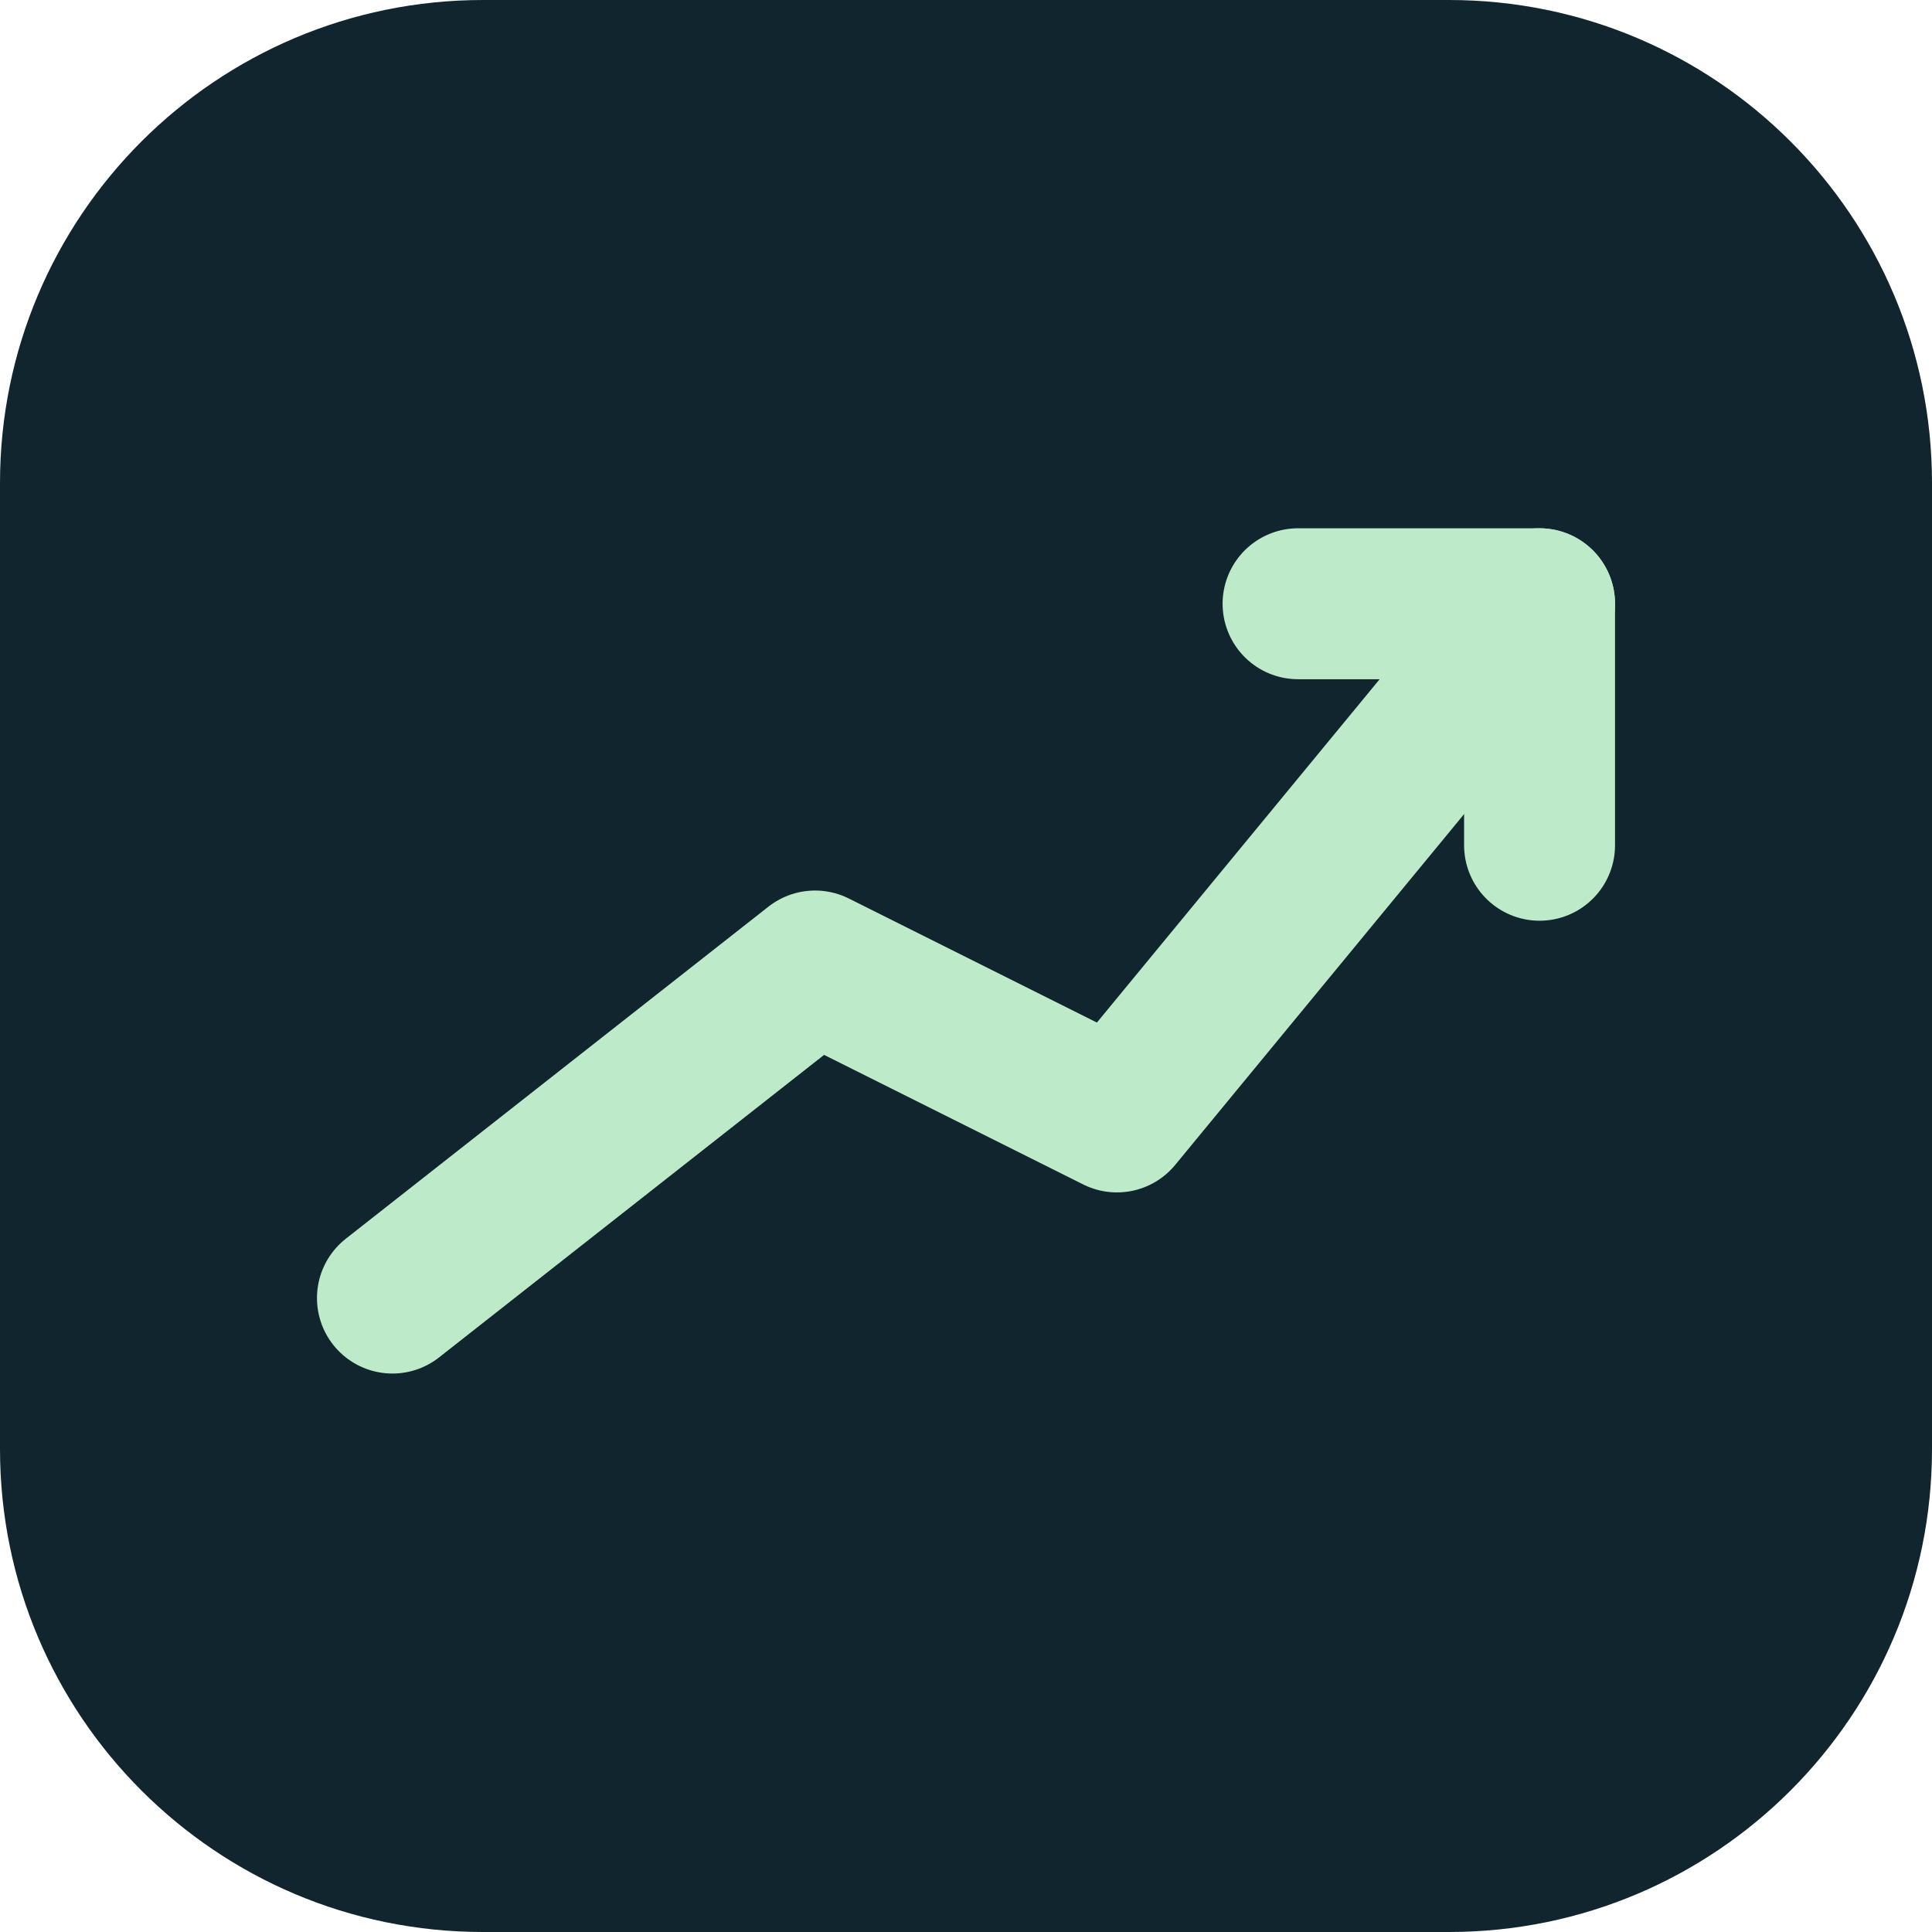
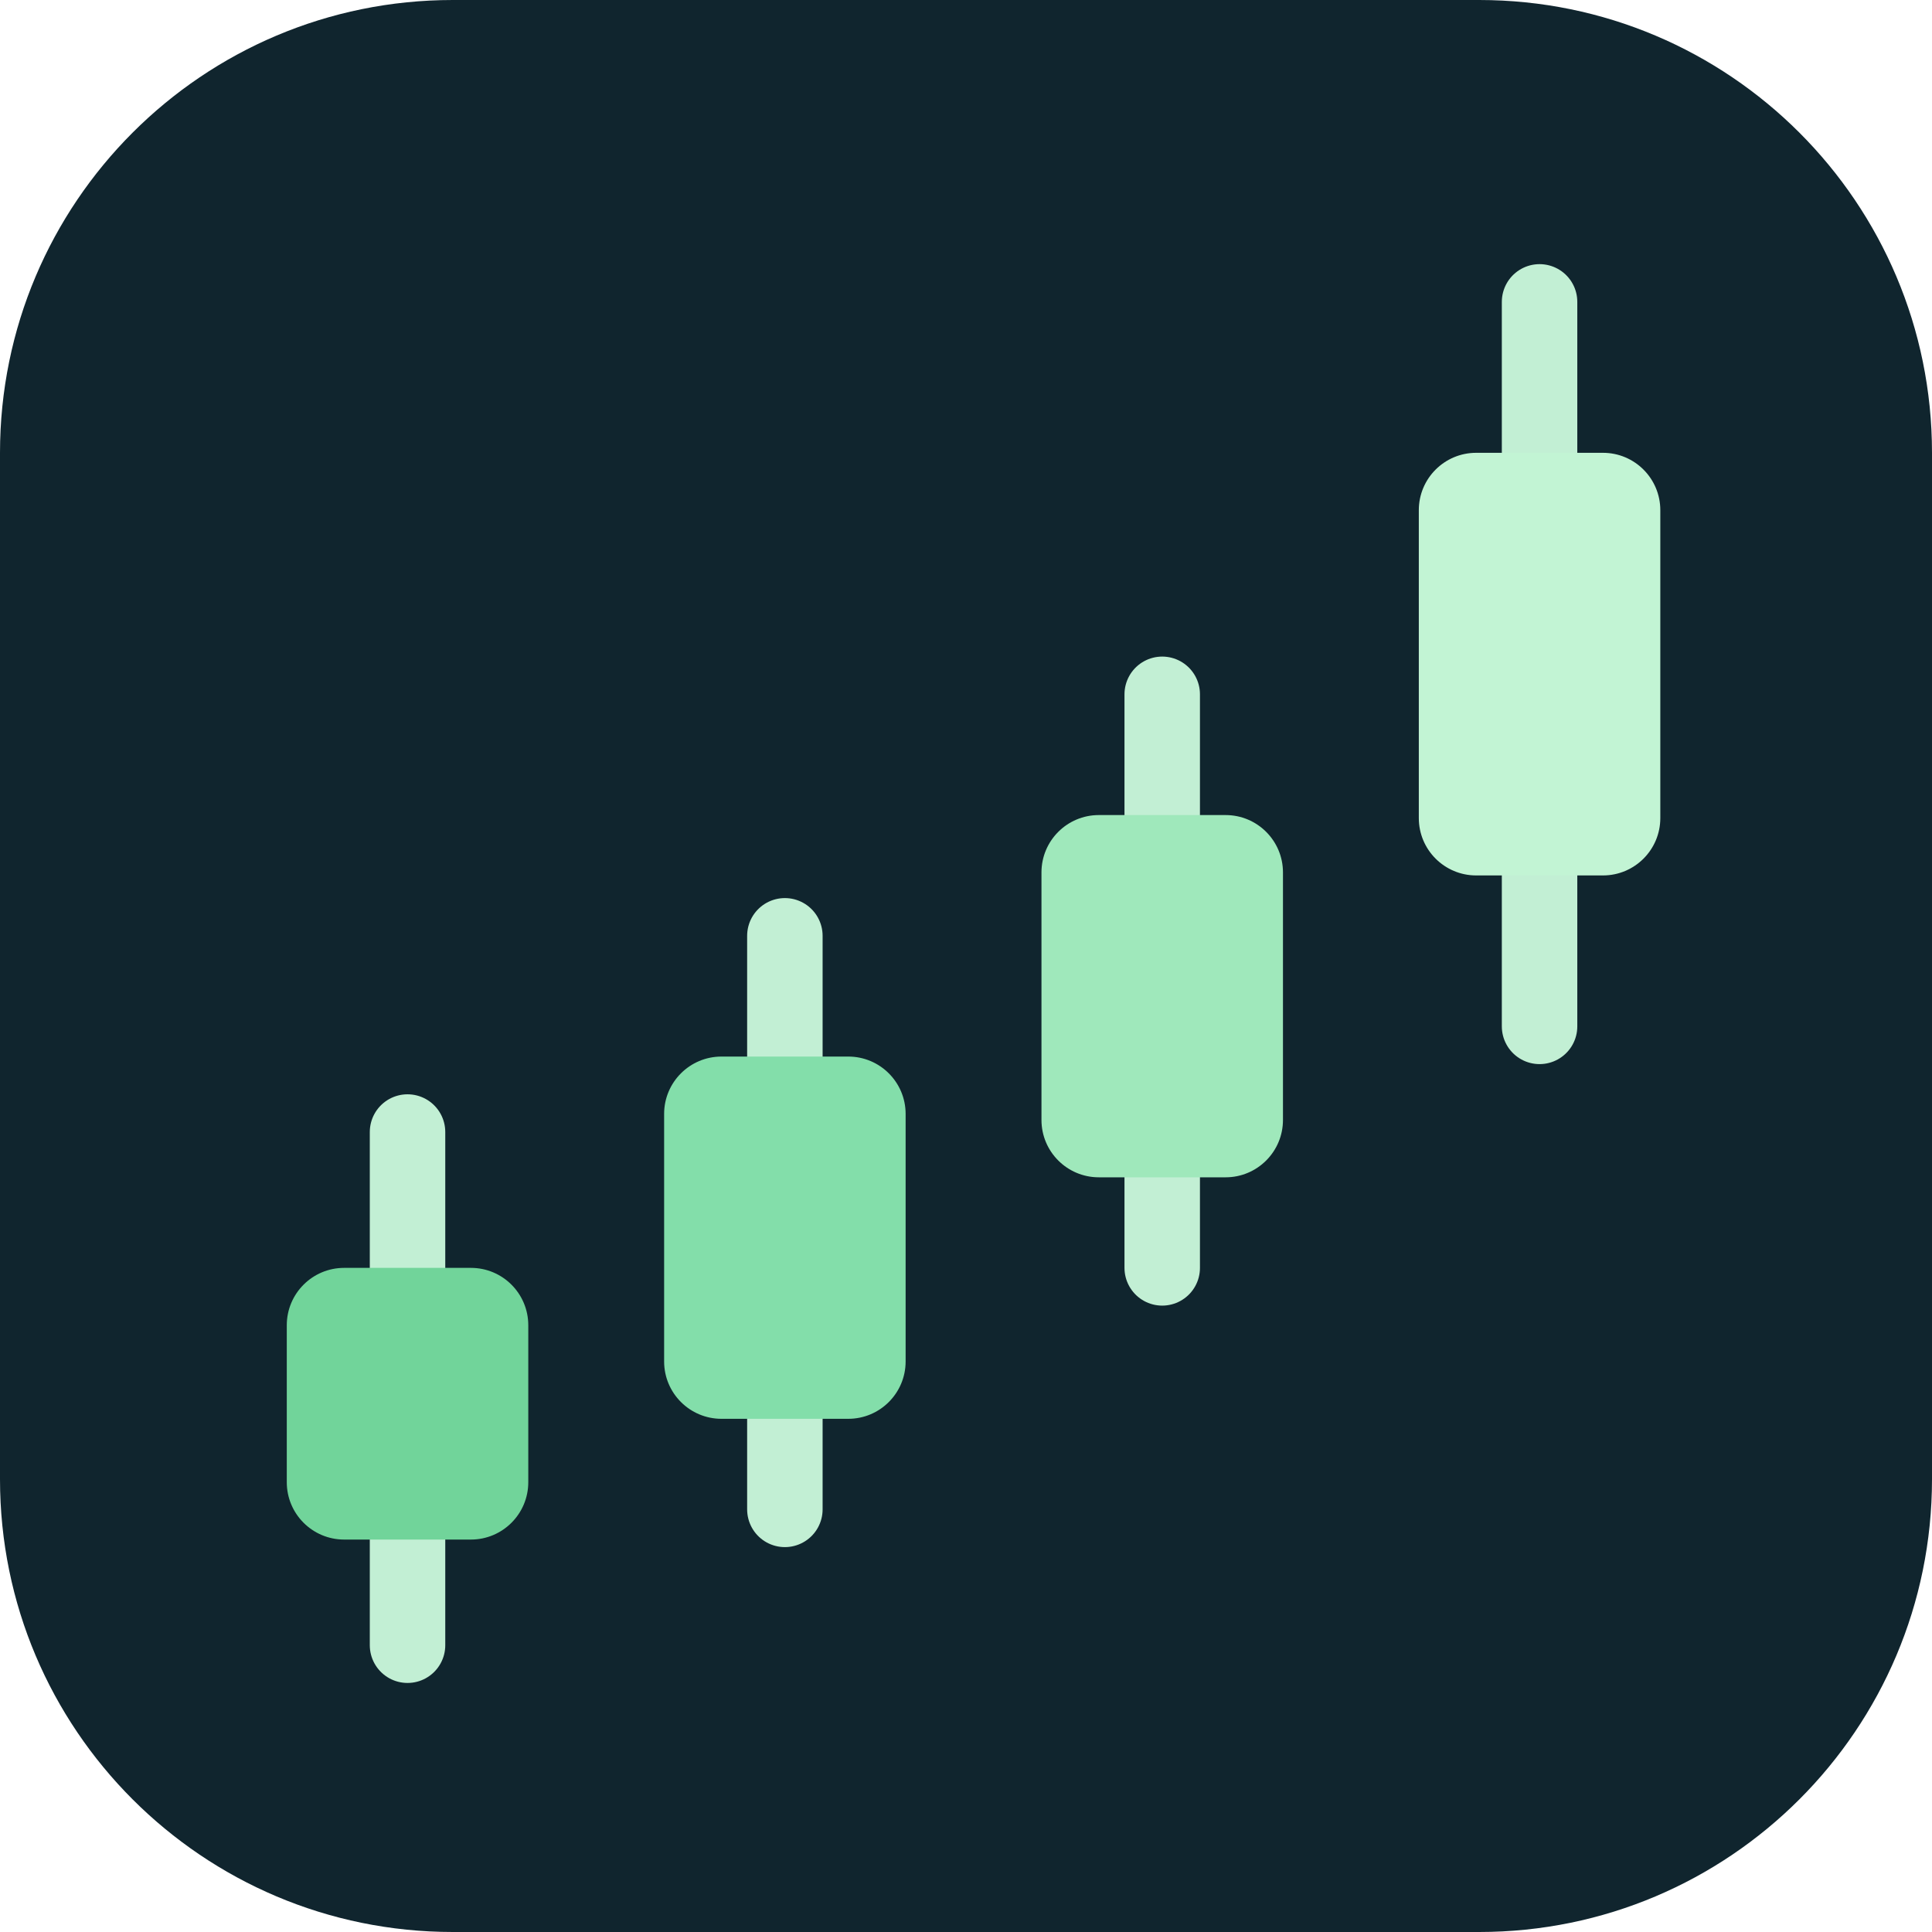
- <svg xmlns="http://www.w3.org/2000/svg" viewBox="0 0 64 64">
-   <rect x="0" y="0" width="64" height="64" rx="16" fill="#10252e" />
-   <path d="M13 43L27 32L37 37L51 20" fill="none" stroke="#bdebc9" stroke-width="5" stroke-linecap="round" stroke-linejoin="round" />
-   <path d="M43 20H51V28" fill="none" stroke="#bdebc9" stroke-width="5" stroke-linecap="round" stroke-linejoin="round" />
+ <svg xmlns="http://www.w3.org/2000/svg" viewBox="0 0 64 64" aria-label="Ascending stock market candlesticks">
+   <rect width="64" height="64" rx="15" fill="#10252e" />
+   <g stroke="#c2efd4" stroke-width="2.5" stroke-linecap="round">
+     <path d="M13.5 37.5v17" />
+     <path d="M26 31v19" />
+     <path d="M38.5 23v19" />
+     <path d="M51 10v24" />
+   </g>
+   <g>
+     <rect x="9.5" y="42" width="8" height="9" rx="1.9" fill="#71d49a" />
+     <rect x="22" y="35" width="8" height="12" rx="1.9" fill="#83deaa" />
+     <rect x="34.5" y="27" width="8" height="12" rx="1.9" fill="#9fe8bb" />
+     <rect x="47" y="15" width="8" height="14" rx="1.9" fill="#c2f4d4" />
+   </g>
</svg>
